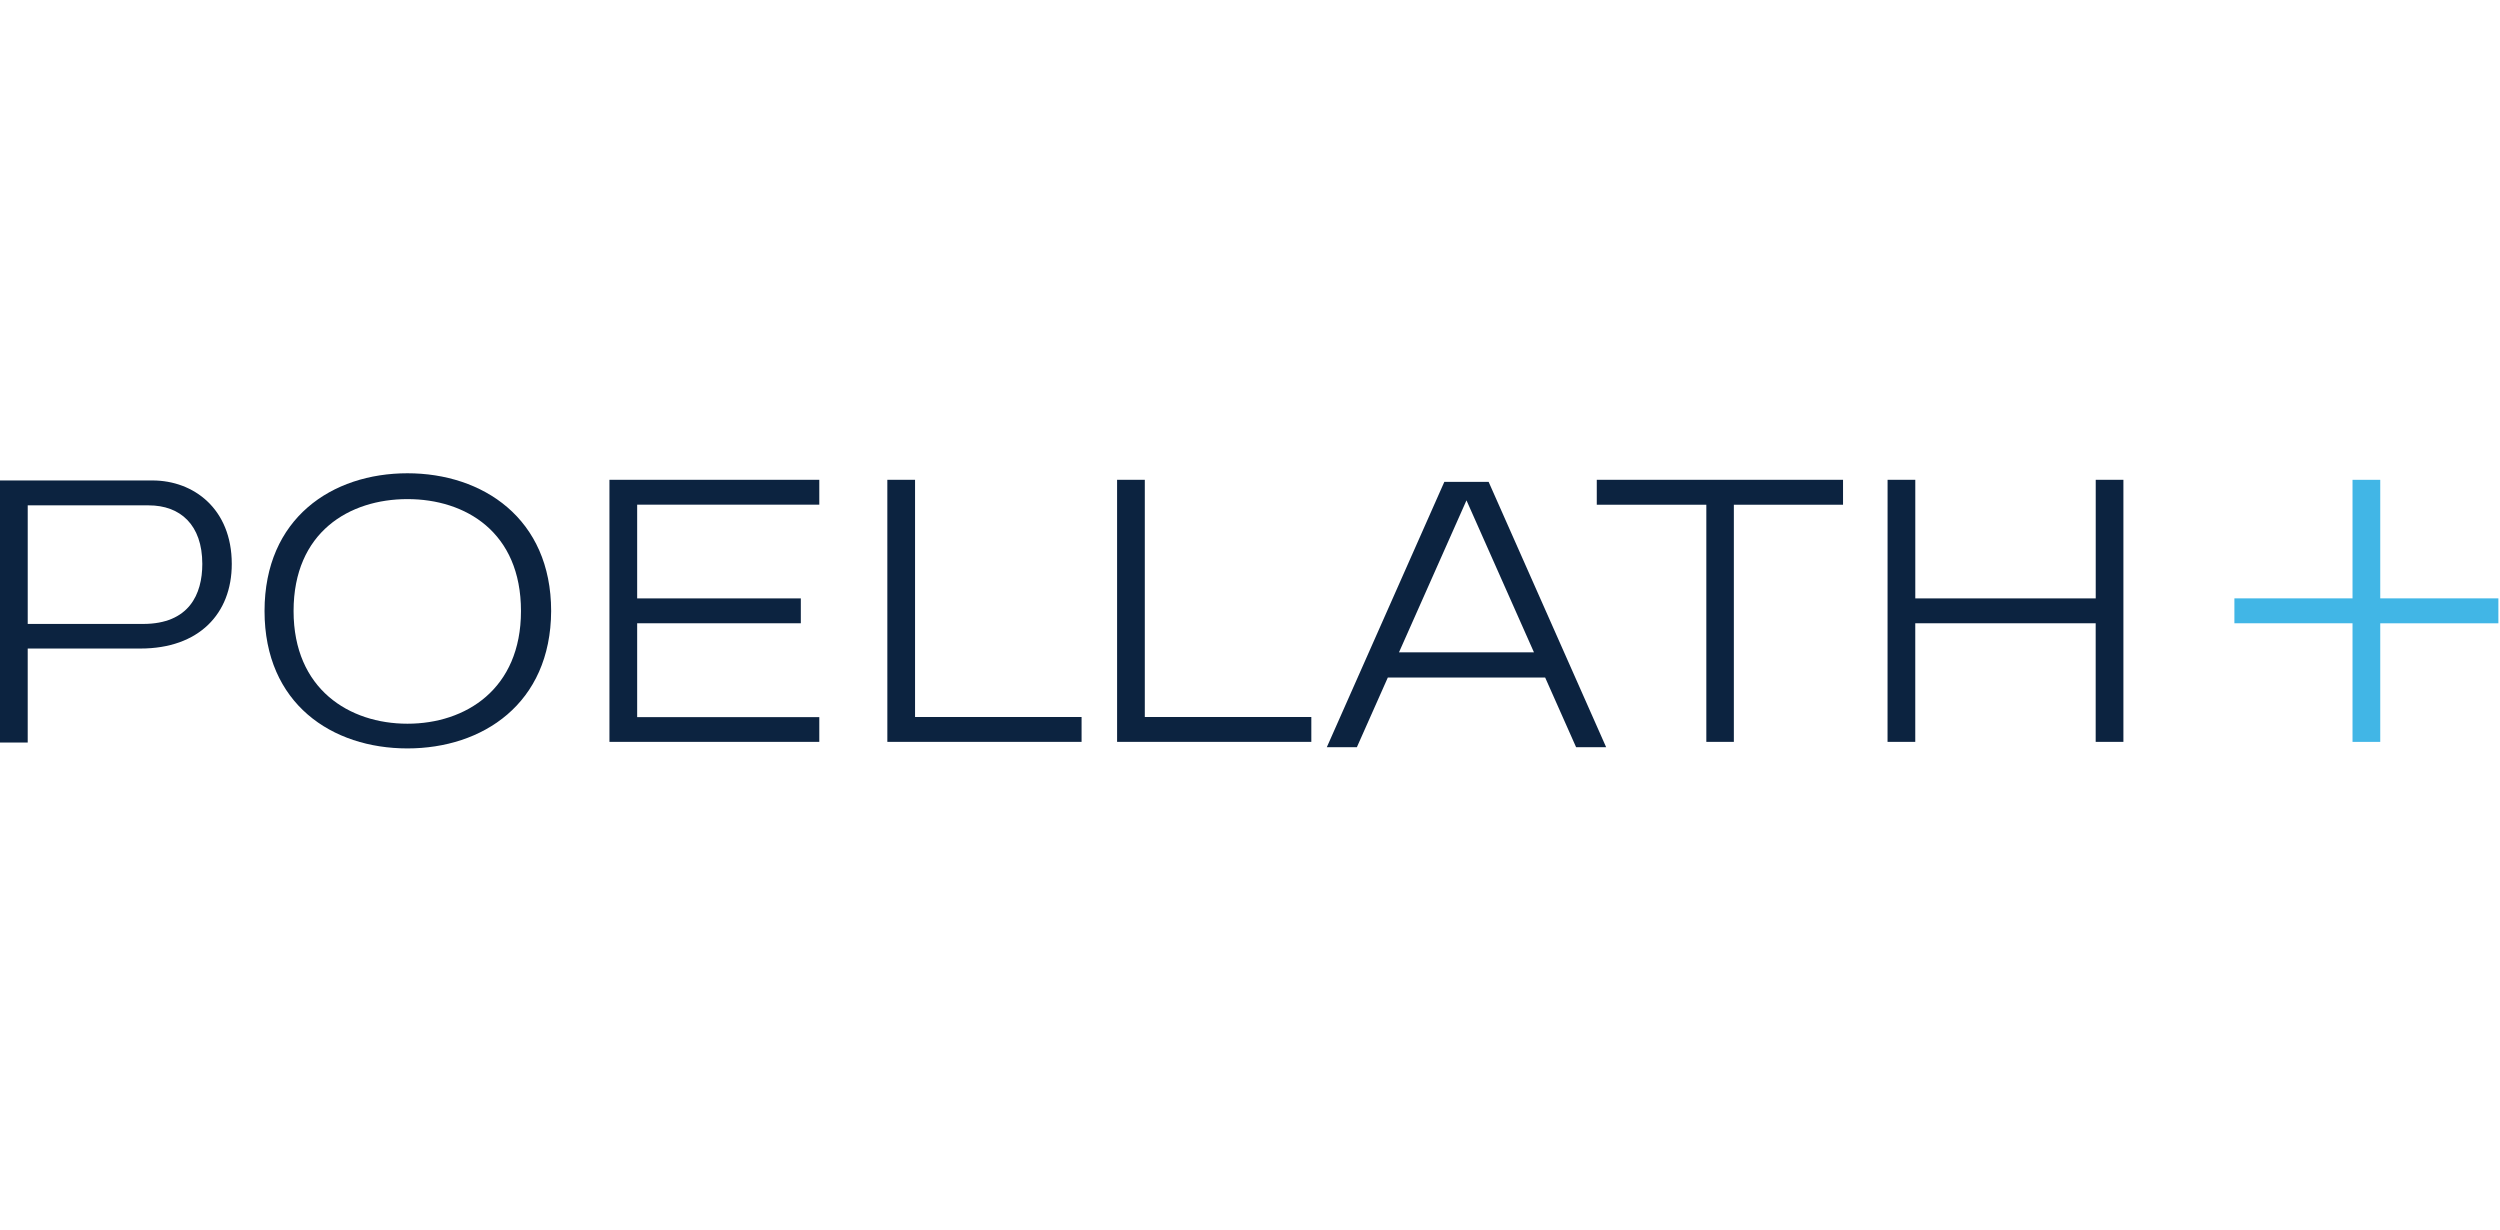
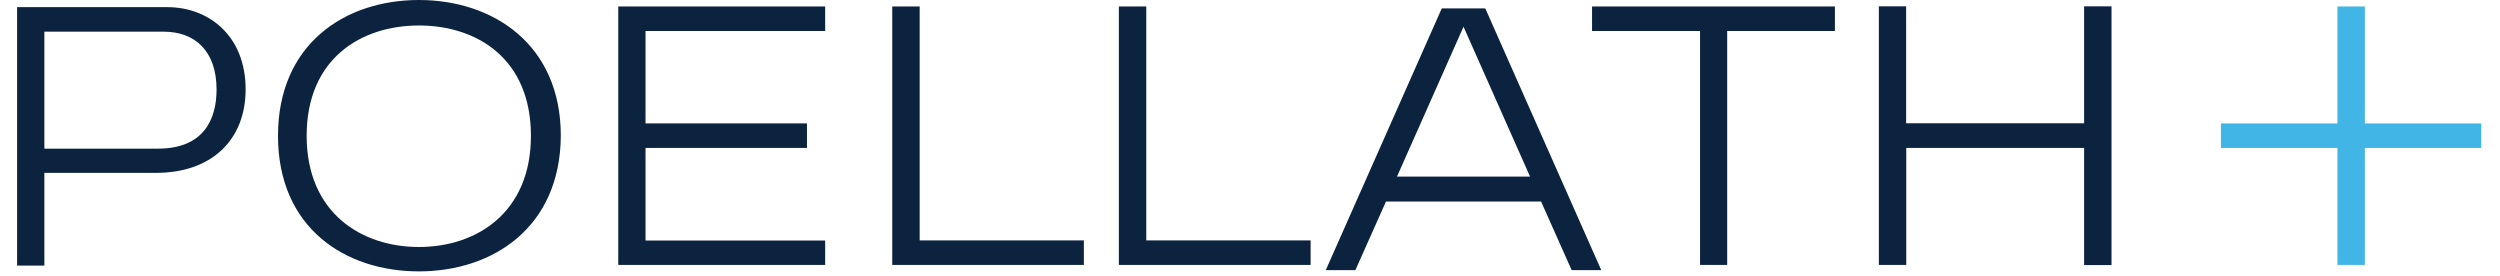
- <svg xmlns="http://www.w3.org/2000/svg" viewBox="0 0 179 21" width="179" height="88">
-   <g fill="none" fill-rule="evenodd">
-     <path fill="#0c2340" d="M103.415 1 95 20h2.152l2.215-4.987h11.267L112.849 20H115l-8.415-19h-3.17zM105 2.325l4.832 10.883h-9.665L105 2.325z" />
-     <g fill="#0c2340" transform="translate(0 .773)">
-       <path d="M0 18.891h1.984v-6.729h8.073c4.185 0 6.538-2.492 6.538-6.056 0-3.967-2.755-5.978-5.67-5.978H0v18.763zm1.984-16.98h8.667c2.242 0 3.834 1.38 3.834 4.195 0 2.17-.945 4.295-4.24 4.295h-8.26V1.91z" />
-     </g>
-     <path fill="#0c2340" d="M63.534 19.618h13.907v-1.783H65.518V.855h-1.985zm16.45 0h13.907v-1.783H81.968V.855h-1.985zm42.189 0h1.971V2.637h7.817V.855h-17.632v1.782h7.844z" />
-     <g fill="#0c2340" transform="translate(18.678)">
-       <path d="M2.342 10.25c0-5.655 3.996-8.014 8.154-8.014 4.159 0 8.128 2.359 8.128 8.014 0 5.601-3.97 8.068-8.128 8.068-4.158 0-8.154-2.467-8.154-8.068m-2.079 0c0 6.644 4.833 9.837 10.233 9.837 5.37 0 10.26-3.19 10.288-9.837 0-6.644-4.914-9.864-10.288-9.864C5.096.386.263 3.603.263 10.25" />
-     </g>
-     <path fill="#0c2340" d="M43.636 19.618h15.026v-1.769H45.621v-6.721h11.718V9.343H45.621V2.636h13.041V.853H43.636zm91.512 0h1.985v-8.491h12.918v8.491h1.985V.855h-1.982v8.488h-12.919V.855h-1.984z" />
-     <path fill="#41B6E6" d="M178.884 9.343h-8.458V.855h-1.985v8.488h-8.458v1.783h8.458v8.493h1.985v-8.491h8.458z" />
+ <svg xmlns="http://www.w3.org/2000/svg" viewBox="0 0 179 20" width="245" height="27">
+   <g fill="none" fill-rule="nonzero">
+     <path fill="#0C2340" d="m103.42.61-8.42 19h2.15l2.22-4.98h11.26l2.22 4.98H115l-8.42-19h-3.16ZM105 1.94l4.83 10.88h-9.66L105 1.94ZM0 19.28h1.98v-6.73h8.08c4.18 0 6.53-2.5 6.53-6.06 0-3.96-2.75-5.97-5.66-5.97H0v18.76ZM1.98 2.3h8.67c2.24 0 3.83 1.38 3.83 4.2 0 2.16-.94 4.29-4.24 4.29H1.98v-8.5ZM63.53 19.23h13.91v-1.78H65.52V.47h-1.99v18.76Zm16.45 0H93.9v-1.78H81.97V.47h-1.99v18.76Zm42.2 0h1.96V2.25h7.82V.47h-17.63v1.78h7.84v16.98ZM21.02 9.86c0-5.65 4-8.01 8.15-8.01 4.16 0 8.13 2.36 8.13 8.01 0 5.6-3.97 8.07-8.13 8.07-4.15 0-8.15-2.46-8.15-8.07m-2.08 0c0 6.65 4.83 9.84 10.23 9.84 5.37 0 10.26-3.19 10.3-9.84 0-6.64-4.92-9.86-10.3-9.86-5.4 0-10.23 3.22-10.23 9.86M43.64 19.23h15.02v-1.77H45.62v-6.72h11.72V8.96H45.62V2.25h13.04V.47H43.64v18.76Zm91.5 0h2v-8.49h12.91v8.5h1.99V.46h-1.99v8.49h-12.92V.46h-1.98v18.77Z" />
+     <path fill="#41B6E6" d="M178.88 8.96h-8.45V.47h-1.99v8.49h-8.46v1.78h8.46v8.49h1.99v-8.49h8.45z" />
  </g>
</svg>
